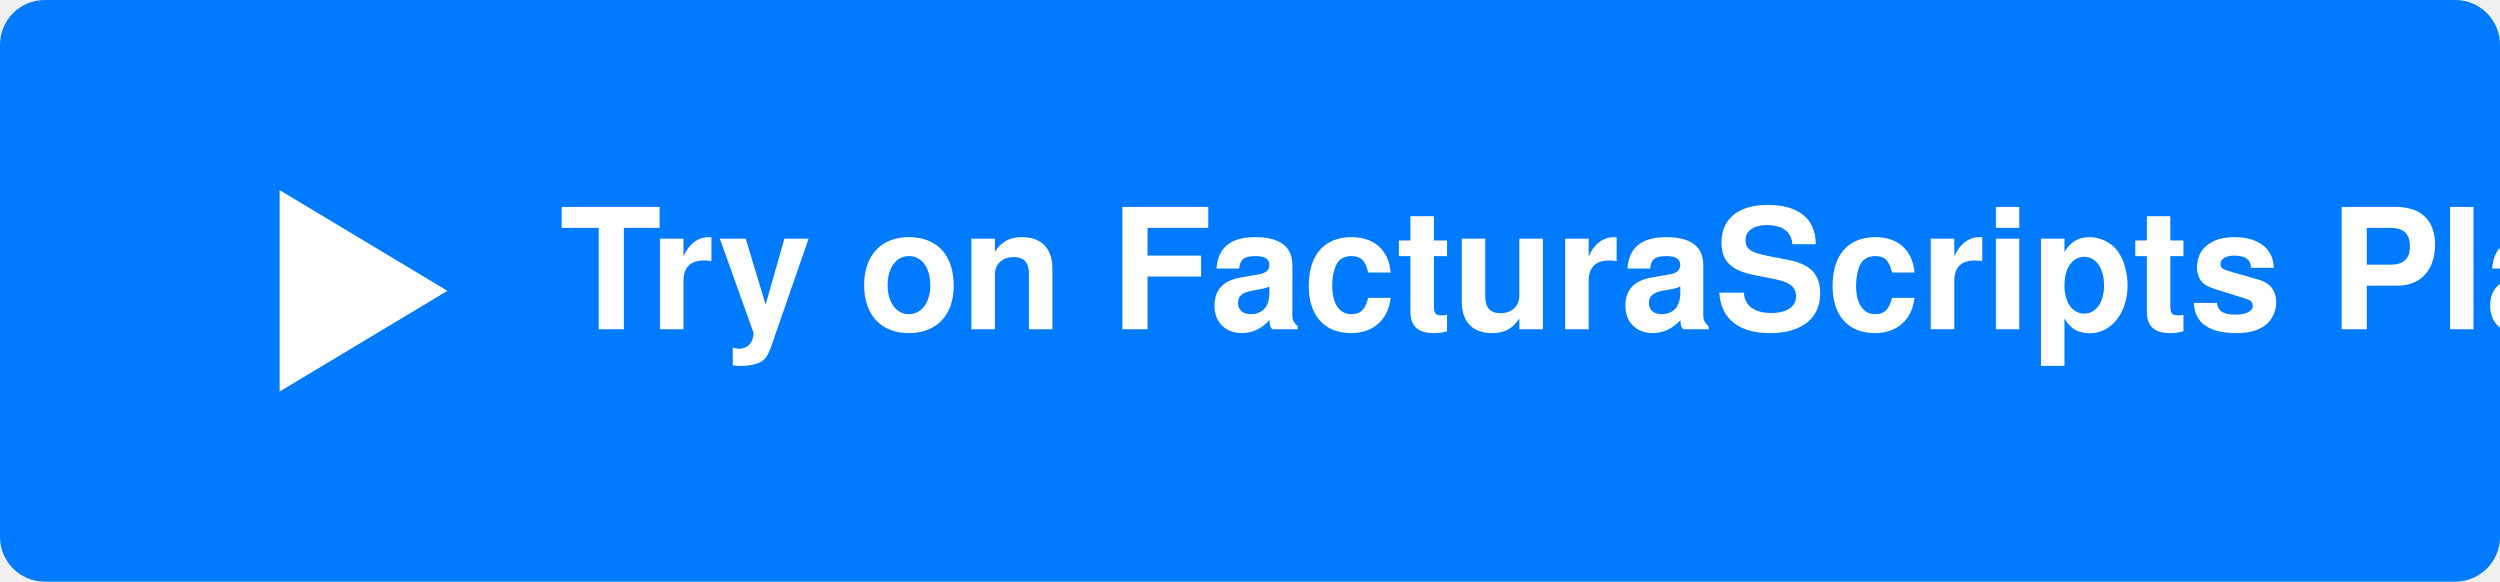
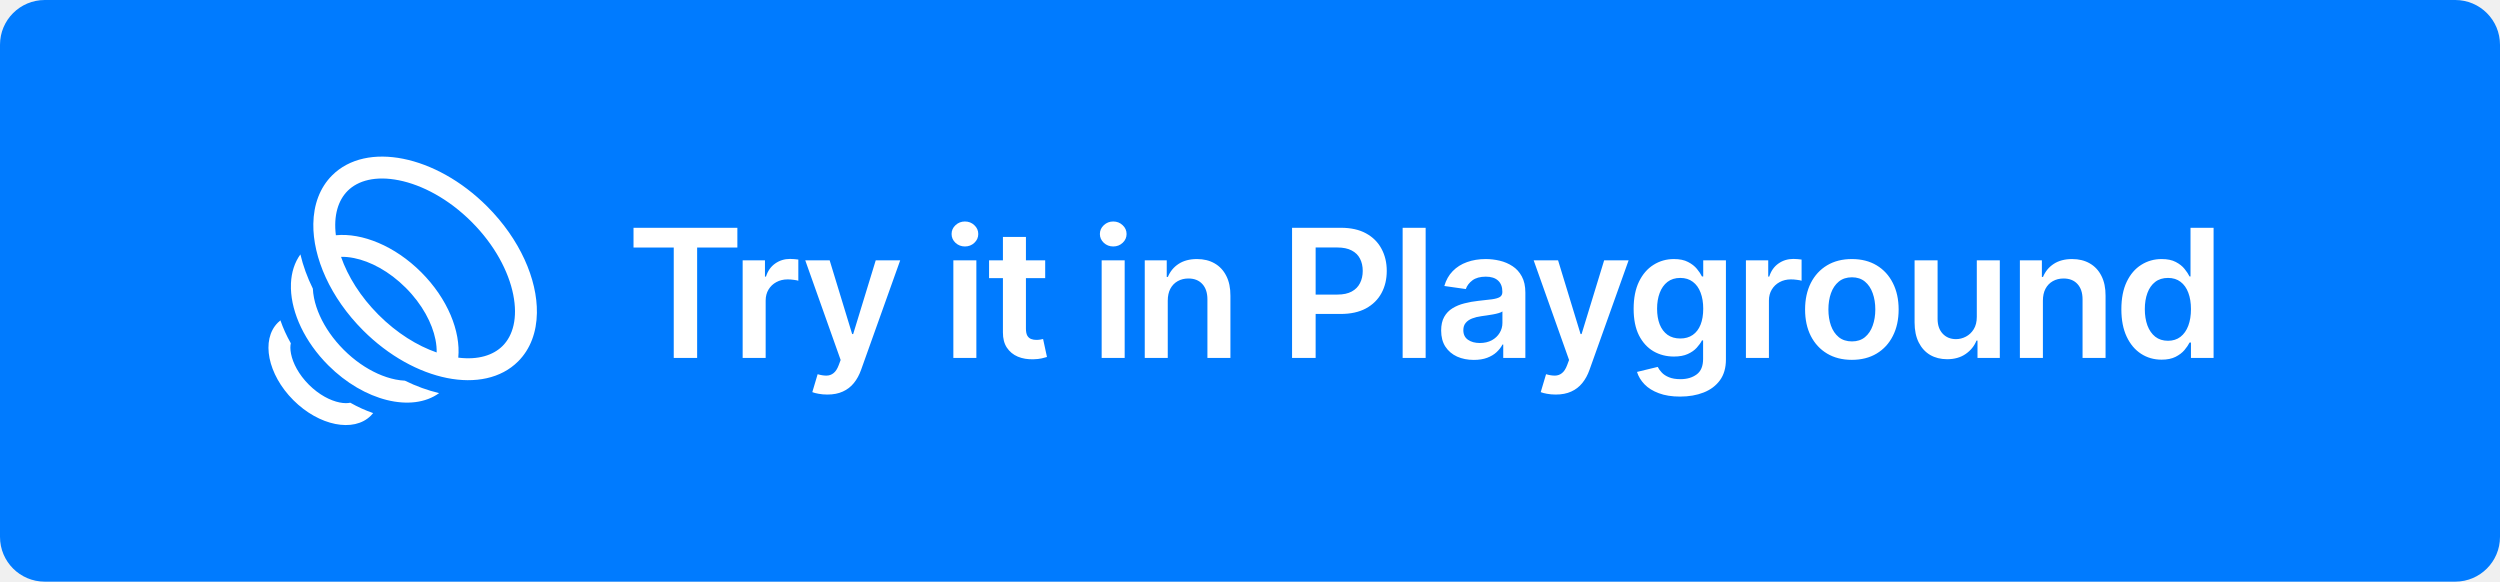
- <svg xmlns="http://www.w3.org/2000/svg" width="447" height="104" viewBox="0 0 447 104" fill="none" role="img" aria-label="Try on FacturaScripts Playground">
+ <svg xmlns="http://www.w3.org/2000/svg" width="447" height="104" viewBox="0 0 447 104" fill="none">
  <rect width="447" height="104" rx="8" fill="#007bff" />
-   <path d="M50 34 L50 70 L80 52 Z" fill="#ffffff" />
-   <text x="100" y="52" dominant-baseline="central" text-anchor="start" font-family="'Helvetica Neue', Helvetica, Arial, sans-serif" font-size="30" font-weight="700" fill="#ffffff" textLength="328" lengthAdjust="spacingAndGlyphs">Try on FacturaScripts Playground</text>
+   <path fill-rule="evenodd" clip-rule="evenodd" d="M53.712 45.484C52.665 46.928 52.113 48.702 52.024 50.651C52.01 50.967 52.007 51.287 52.017 51.611C52.149 55.996 54.481 61.105 58.688 65.312C65.126 71.75 73.676 73.797 78.516 70.288C76.48 69.808 74.421 69.061 72.393 68.063C71.872 68.04 71.312 67.973 70.712 67.853C69.685 67.647 68.6 67.295 67.494 66.794C67.494 66.793 67.494 66.793 67.494 66.793C65.472 65.876 63.382 64.462 61.46 62.54C59.538 60.618 58.123 58.528 57.207 56.506C57.207 56.506 57.207 56.506 57.206 56.506C56.705 55.4 56.353 54.315 56.148 53.288C56.028 52.688 55.96 52.128 55.937 51.608C54.939 49.58 54.191 47.52 53.712 45.484ZM49.679 57.691C49.826 57.544 49.98 57.407 50.14 57.281C50.612 58.657 51.234 60.03 51.997 61.373C51.894 61.826 51.873 62.446 52.039 63.277C52.369 64.927 53.398 66.952 55.223 68.778C57.048 70.603 59.074 71.632 60.723 71.962C61.555 72.128 62.175 72.106 62.627 72.004C63.97 72.766 65.344 73.388 66.72 73.86C66.593 74.02 66.456 74.174 66.31 74.321C63.248 77.382 57.044 76.141 52.451 71.549C47.859 66.957 46.618 60.752 49.679 57.691ZM64.924 59.076C74.109 68.26 86.518 70.742 92.641 64.619C94.855 62.405 95.944 59.37 95.998 55.962C96.093 49.944 92.961 42.766 87.098 36.902C77.913 27.718 65.504 25.236 59.38 31.359C57.164 33.576 56.075 36.617 56.023 40.03C55.933 46.045 59.065 53.217 64.924 59.076ZM77.859 60.706C78.029 61.558 78.094 62.33 78.075 63.022C74.626 61.822 70.97 59.579 67.696 56.304C64.421 53.03 62.178 49.374 60.978 45.925C61.67 45.906 62.442 45.971 63.294 46.142C66.198 46.722 69.573 48.48 72.546 51.454C75.52 54.427 77.278 57.802 77.859 60.706ZM62.152 34.131C60.493 35.79 59.607 38.489 60.053 42.061C64.748 41.604 70.6 43.964 75.318 48.682C80.036 53.4 82.396 59.252 81.939 63.947C85.511 64.393 88.21 63.507 89.869 61.848C91.716 60.001 92.604 56.868 91.766 52.678C90.934 48.52 88.447 43.795 84.326 39.674C80.204 35.553 75.48 33.066 71.322 32.234C67.132 31.396 63.999 32.284 62.152 34.131Z" fill="white" />
+   <path d="M113.273 44.261V40.727H131.841V44.261H124.648V64H120.466V44.261H113.273ZM132.786 64V46.545H136.775V49.455H136.957C137.275 48.447 137.82 47.67 138.593 47.125C139.373 46.572 140.263 46.295 141.263 46.295C141.491 46.295 141.744 46.307 142.025 46.33C142.313 46.345 142.551 46.371 142.741 46.409V50.193C142.566 50.133 142.29 50.08 141.911 50.034C141.54 49.981 141.18 49.955 140.832 49.955C140.082 49.955 139.407 50.117 138.809 50.443C138.218 50.761 137.752 51.205 137.411 51.773C137.07 52.341 136.9 52.996 136.9 53.739V64H132.786ZM147.922 70.546C147.361 70.546 146.842 70.5 146.365 70.409C145.895 70.326 145.52 70.227 145.24 70.114L146.194 66.909C146.793 67.083 147.327 67.167 147.797 67.159C148.266 67.151 148.679 67.004 149.035 66.716C149.399 66.436 149.706 65.966 149.956 65.307L150.308 64.364L143.979 46.545H148.342L152.365 59.727H152.547L156.581 46.545H160.956L153.967 66.114C153.641 67.038 153.21 67.829 152.672 68.489C152.134 69.155 151.475 69.663 150.694 70.011C149.922 70.367 148.997 70.546 147.922 70.546ZM170.46 64V46.545H174.574V64H170.46ZM172.528 44.068C171.877 44.068 171.316 43.852 170.846 43.42C170.377 42.981 170.142 42.455 170.142 41.841C170.142 41.22 170.377 40.693 170.846 40.261C171.316 39.822 171.877 39.602 172.528 39.602C173.187 39.602 173.748 39.822 174.21 40.261C174.68 40.693 174.914 41.22 174.914 41.841C174.914 42.455 174.68 42.981 174.21 43.42C173.748 43.852 173.187 44.068 172.528 44.068ZM186.88 46.545V49.727H176.845V46.545H186.88ZM179.323 42.364H183.436V58.75C183.436 59.303 183.52 59.727 183.686 60.023C183.861 60.311 184.088 60.508 184.368 60.614C184.648 60.72 184.959 60.773 185.3 60.773C185.558 60.773 185.792 60.754 186.005 60.716C186.224 60.678 186.391 60.644 186.505 60.614L187.198 63.83C186.978 63.905 186.664 63.989 186.255 64.079C185.853 64.171 185.361 64.224 184.777 64.239C183.747 64.269 182.819 64.114 181.993 63.773C181.167 63.424 180.512 62.886 180.027 62.159C179.55 61.432 179.315 60.523 179.323 59.432V42.364ZM196.977 64V46.545H201.091V64H196.977ZM199.046 44.068C198.394 44.068 197.833 43.852 197.364 43.42C196.894 42.981 196.659 42.455 196.659 41.841C196.659 41.22 196.894 40.693 197.364 40.261C197.833 39.822 198.394 39.602 199.046 39.602C199.705 39.602 200.265 39.822 200.727 40.261C201.197 40.693 201.432 41.22 201.432 41.841C201.432 42.455 201.197 42.981 200.727 43.42C200.265 43.852 199.705 44.068 199.046 44.068ZM208.795 53.773V64H204.681V46.545H208.613V49.511H208.817C209.219 48.534 209.859 47.758 210.738 47.182C211.624 46.606 212.719 46.318 214.022 46.318C215.227 46.318 216.276 46.576 217.17 47.091C218.071 47.606 218.768 48.352 219.261 49.33C219.761 50.307 220.007 51.492 219.999 52.886V64H215.886V53.523C215.886 52.356 215.583 51.443 214.977 50.784C214.378 50.125 213.549 49.795 212.488 49.795C211.768 49.795 211.128 49.955 210.567 50.273C210.014 50.583 209.579 51.034 209.261 51.625C208.95 52.216 208.795 52.932 208.795 53.773ZM231.02 64V40.727H239.748C241.536 40.727 243.036 41.061 244.248 41.727C245.467 42.394 246.388 43.311 247.009 44.477C247.638 45.636 247.952 46.955 247.952 48.432C247.952 49.924 247.638 51.25 247.009 52.409C246.38 53.568 245.452 54.481 244.225 55.148C242.998 55.807 241.486 56.136 239.691 56.136H233.907V52.67H239.123C240.168 52.67 241.024 52.489 241.691 52.125C242.358 51.761 242.85 51.261 243.168 50.625C243.494 49.989 243.657 49.258 243.657 48.432C243.657 47.606 243.494 46.879 243.168 46.25C242.85 45.621 242.354 45.133 241.68 44.784C241.013 44.428 240.153 44.25 239.1 44.25H235.236V64H231.02ZM254.906 40.727V64H250.792V40.727H254.906ZM263.519 64.352C262.413 64.352 261.417 64.155 260.53 63.761C259.651 63.36 258.954 62.769 258.439 61.989C257.932 61.208 257.678 60.246 257.678 59.102C257.678 58.117 257.86 57.303 258.223 56.659C258.587 56.015 259.083 55.5 259.712 55.114C260.341 54.727 261.049 54.436 261.837 54.239C262.633 54.034 263.454 53.886 264.303 53.795C265.326 53.689 266.155 53.595 266.792 53.511C267.428 53.42 267.89 53.284 268.178 53.102C268.473 52.913 268.621 52.621 268.621 52.227V52.159C268.621 51.303 268.367 50.64 267.86 50.17C267.352 49.701 266.621 49.466 265.667 49.466C264.659 49.466 263.86 49.686 263.269 50.125C262.686 50.564 262.292 51.083 262.087 51.682L258.246 51.136C258.549 50.076 259.049 49.189 259.746 48.477C260.443 47.758 261.295 47.22 262.303 46.864C263.311 46.5 264.424 46.318 265.644 46.318C266.485 46.318 267.322 46.417 268.155 46.614C268.989 46.811 269.75 47.136 270.439 47.591C271.129 48.038 271.682 48.648 272.098 49.42C272.523 50.193 272.735 51.159 272.735 52.318V64H268.78V61.602H268.644C268.394 62.087 268.042 62.542 267.587 62.966C267.14 63.383 266.576 63.72 265.894 63.977C265.22 64.227 264.428 64.352 263.519 64.352ZM264.587 61.33C265.413 61.33 266.129 61.167 266.735 60.841C267.341 60.508 267.807 60.068 268.133 59.523C268.466 58.977 268.633 58.383 268.633 57.739V55.682C268.504 55.788 268.284 55.886 267.973 55.977C267.67 56.068 267.329 56.148 266.951 56.216C266.572 56.284 266.197 56.345 265.826 56.398C265.454 56.451 265.133 56.496 264.86 56.534C264.246 56.617 263.697 56.754 263.212 56.943C262.727 57.133 262.345 57.398 262.064 57.739C261.784 58.072 261.644 58.504 261.644 59.034C261.644 59.792 261.92 60.364 262.473 60.75C263.026 61.136 263.731 61.33 264.587 61.33ZM278.163 70.546C277.602 70.546 277.083 70.5 276.606 70.409C276.136 70.326 275.761 70.227 275.481 70.114L276.436 66.909C277.034 67.083 277.568 67.167 278.038 67.159C278.508 67.151 278.921 67.004 279.277 66.716C279.64 66.436 279.947 65.966 280.197 65.307L280.549 64.364L274.22 46.545H278.583L282.606 59.727H282.788L286.822 46.545H291.197L284.208 66.114C283.883 67.038 283.451 67.829 282.913 68.489C282.375 69.155 281.716 69.663 280.936 70.011C280.163 70.367 279.239 70.546 278.163 70.546ZM300.401 70.909C298.924 70.909 297.655 70.708 296.594 70.307C295.533 69.913 294.681 69.383 294.037 68.716C293.393 68.049 292.946 67.311 292.696 66.5L296.401 65.602C296.567 65.943 296.81 66.28 297.128 66.614C297.446 66.954 297.874 67.235 298.412 67.454C298.958 67.682 299.643 67.796 300.469 67.796C301.636 67.796 302.602 67.511 303.367 66.943C304.132 66.383 304.514 65.458 304.514 64.171V60.864H304.31C304.098 61.288 303.787 61.724 303.378 62.17C302.977 62.617 302.442 62.992 301.776 63.295C301.117 63.599 300.287 63.75 299.287 63.75C297.946 63.75 296.73 63.436 295.639 62.807C294.556 62.17 293.692 61.224 293.049 59.966C292.412 58.701 292.094 57.117 292.094 55.216C292.094 53.299 292.412 51.682 293.049 50.364C293.692 49.038 294.56 48.034 295.651 47.352C296.742 46.663 297.958 46.318 299.299 46.318C300.321 46.318 301.162 46.492 301.821 46.841C302.488 47.182 303.018 47.595 303.412 48.08C303.806 48.557 304.105 49.008 304.31 49.432H304.537V46.545H308.594V64.284C308.594 65.776 308.238 67.011 307.526 67.989C306.814 68.966 305.84 69.697 304.605 70.182C303.37 70.667 301.969 70.909 300.401 70.909ZM300.435 60.523C301.306 60.523 302.049 60.311 302.662 59.886C303.276 59.462 303.742 58.852 304.06 58.057C304.378 57.261 304.537 56.307 304.537 55.193C304.537 54.095 304.378 53.133 304.06 52.307C303.749 51.481 303.287 50.841 302.674 50.386C302.067 49.924 301.321 49.693 300.435 49.693C299.518 49.693 298.753 49.932 298.139 50.409C297.526 50.886 297.064 51.542 296.753 52.375C296.442 53.201 296.287 54.14 296.287 55.193C296.287 56.261 296.442 57.197 296.753 58C297.071 58.795 297.537 59.417 298.151 59.864C298.772 60.303 299.533 60.523 300.435 60.523ZM312.17 64V46.545H316.159V49.455H316.34C316.659 48.447 317.204 47.67 317.977 47.125C318.757 46.572 319.647 46.295 320.647 46.295C320.874 46.295 321.128 46.307 321.409 46.33C321.696 46.345 321.935 46.371 322.124 46.409V50.193C321.95 50.133 321.674 50.08 321.295 50.034C320.924 49.981 320.564 49.955 320.215 49.955C319.465 49.955 318.791 50.117 318.193 50.443C317.602 50.761 317.136 51.205 316.795 51.773C316.454 52.341 316.284 52.996 316.284 53.739V64H312.17ZM331.112 64.341C329.408 64.341 327.93 63.966 326.68 63.216C325.43 62.466 324.461 61.417 323.771 60.068C323.09 58.72 322.749 57.144 322.749 55.341C322.749 53.538 323.09 51.958 323.771 50.602C324.461 49.246 325.43 48.193 326.68 47.443C327.93 46.693 329.408 46.318 331.112 46.318C332.817 46.318 334.294 46.693 335.544 47.443C336.794 48.193 337.76 49.246 338.442 50.602C339.131 51.958 339.476 53.538 339.476 55.341C339.476 57.144 339.131 58.72 338.442 60.068C337.76 61.417 336.794 62.466 335.544 63.216C334.294 63.966 332.817 64.341 331.112 64.341ZM331.135 61.045C332.059 61.045 332.832 60.792 333.453 60.284C334.074 59.769 334.537 59.08 334.84 58.216C335.15 57.352 335.305 56.39 335.305 55.33C335.305 54.261 335.15 53.295 334.84 52.432C334.537 51.561 334.074 50.867 333.453 50.352C332.832 49.837 332.059 49.58 331.135 49.58C330.188 49.58 329.4 49.837 328.771 50.352C328.15 50.867 327.684 51.561 327.374 52.432C327.071 53.295 326.919 54.261 326.919 55.33C326.919 56.39 327.071 57.352 327.374 58.216C327.684 59.08 328.15 59.769 328.771 60.284C329.4 60.792 330.188 61.045 331.135 61.045ZM353.452 56.659V46.545H357.566V64H353.577V60.898H353.396C353.002 61.875 352.354 62.674 351.452 63.295C350.558 63.917 349.456 64.227 348.146 64.227C347.002 64.227 345.99 63.974 345.111 63.466C344.24 62.951 343.558 62.205 343.066 61.227C342.574 60.242 342.327 59.053 342.327 57.659V46.545H346.441V57.023C346.441 58.129 346.744 59.008 347.35 59.659C347.956 60.311 348.752 60.636 349.736 60.636C350.343 60.636 350.93 60.489 351.498 60.193C352.066 59.898 352.532 59.458 352.896 58.875C353.267 58.284 353.452 57.545 353.452 56.659ZM365.27 53.773V64H361.156V46.545H365.088V49.511H365.292C365.694 48.534 366.334 47.758 367.213 47.182C368.099 46.606 369.194 46.318 370.497 46.318C371.702 46.318 372.751 46.576 373.645 47.091C374.546 47.606 375.243 48.352 375.736 49.33C376.236 50.307 376.482 51.492 376.474 52.886V64H372.361V53.523C372.361 52.356 372.058 51.443 371.452 50.784C370.853 50.125 370.024 49.795 368.963 49.795C368.243 49.795 367.603 49.955 367.042 50.273C366.489 50.583 366.054 51.034 365.736 51.625C365.425 52.216 365.27 52.932 365.27 53.773ZM386.493 64.307C385.122 64.307 383.895 63.955 382.812 63.25C381.728 62.545 380.872 61.523 380.243 60.182C379.615 58.841 379.3 57.212 379.3 55.295C379.3 53.356 379.618 51.72 380.255 50.386C380.899 49.045 381.766 48.034 382.857 47.352C383.948 46.663 385.164 46.318 386.505 46.318C387.527 46.318 388.368 46.492 389.027 46.841C389.687 47.182 390.209 47.595 390.596 48.08C390.982 48.557 391.281 49.008 391.493 49.432H391.664V40.727H395.789V64H391.743V61.25H391.493C391.281 61.674 390.974 62.125 390.573 62.602C390.171 63.072 389.641 63.474 388.982 63.807C388.323 64.14 387.493 64.307 386.493 64.307ZM387.641 60.932C388.512 60.932 389.255 60.697 389.868 60.227C390.482 59.75 390.948 59.087 391.266 58.239C391.584 57.39 391.743 56.401 391.743 55.273C391.743 54.144 391.584 53.163 391.266 52.33C390.956 51.496 390.493 50.849 389.88 50.386C389.274 49.924 388.527 49.693 387.641 49.693C386.724 49.693 385.959 49.932 385.346 50.409C384.732 50.886 384.27 51.545 383.959 52.386C383.649 53.227 383.493 54.189 383.493 55.273C383.493 56.364 383.649 57.337 383.959 58.193C384.277 59.042 384.743 59.712 385.357 60.205C385.978 60.689 386.74 60.932 387.641 60.932Z" fill="white" />
</svg>
